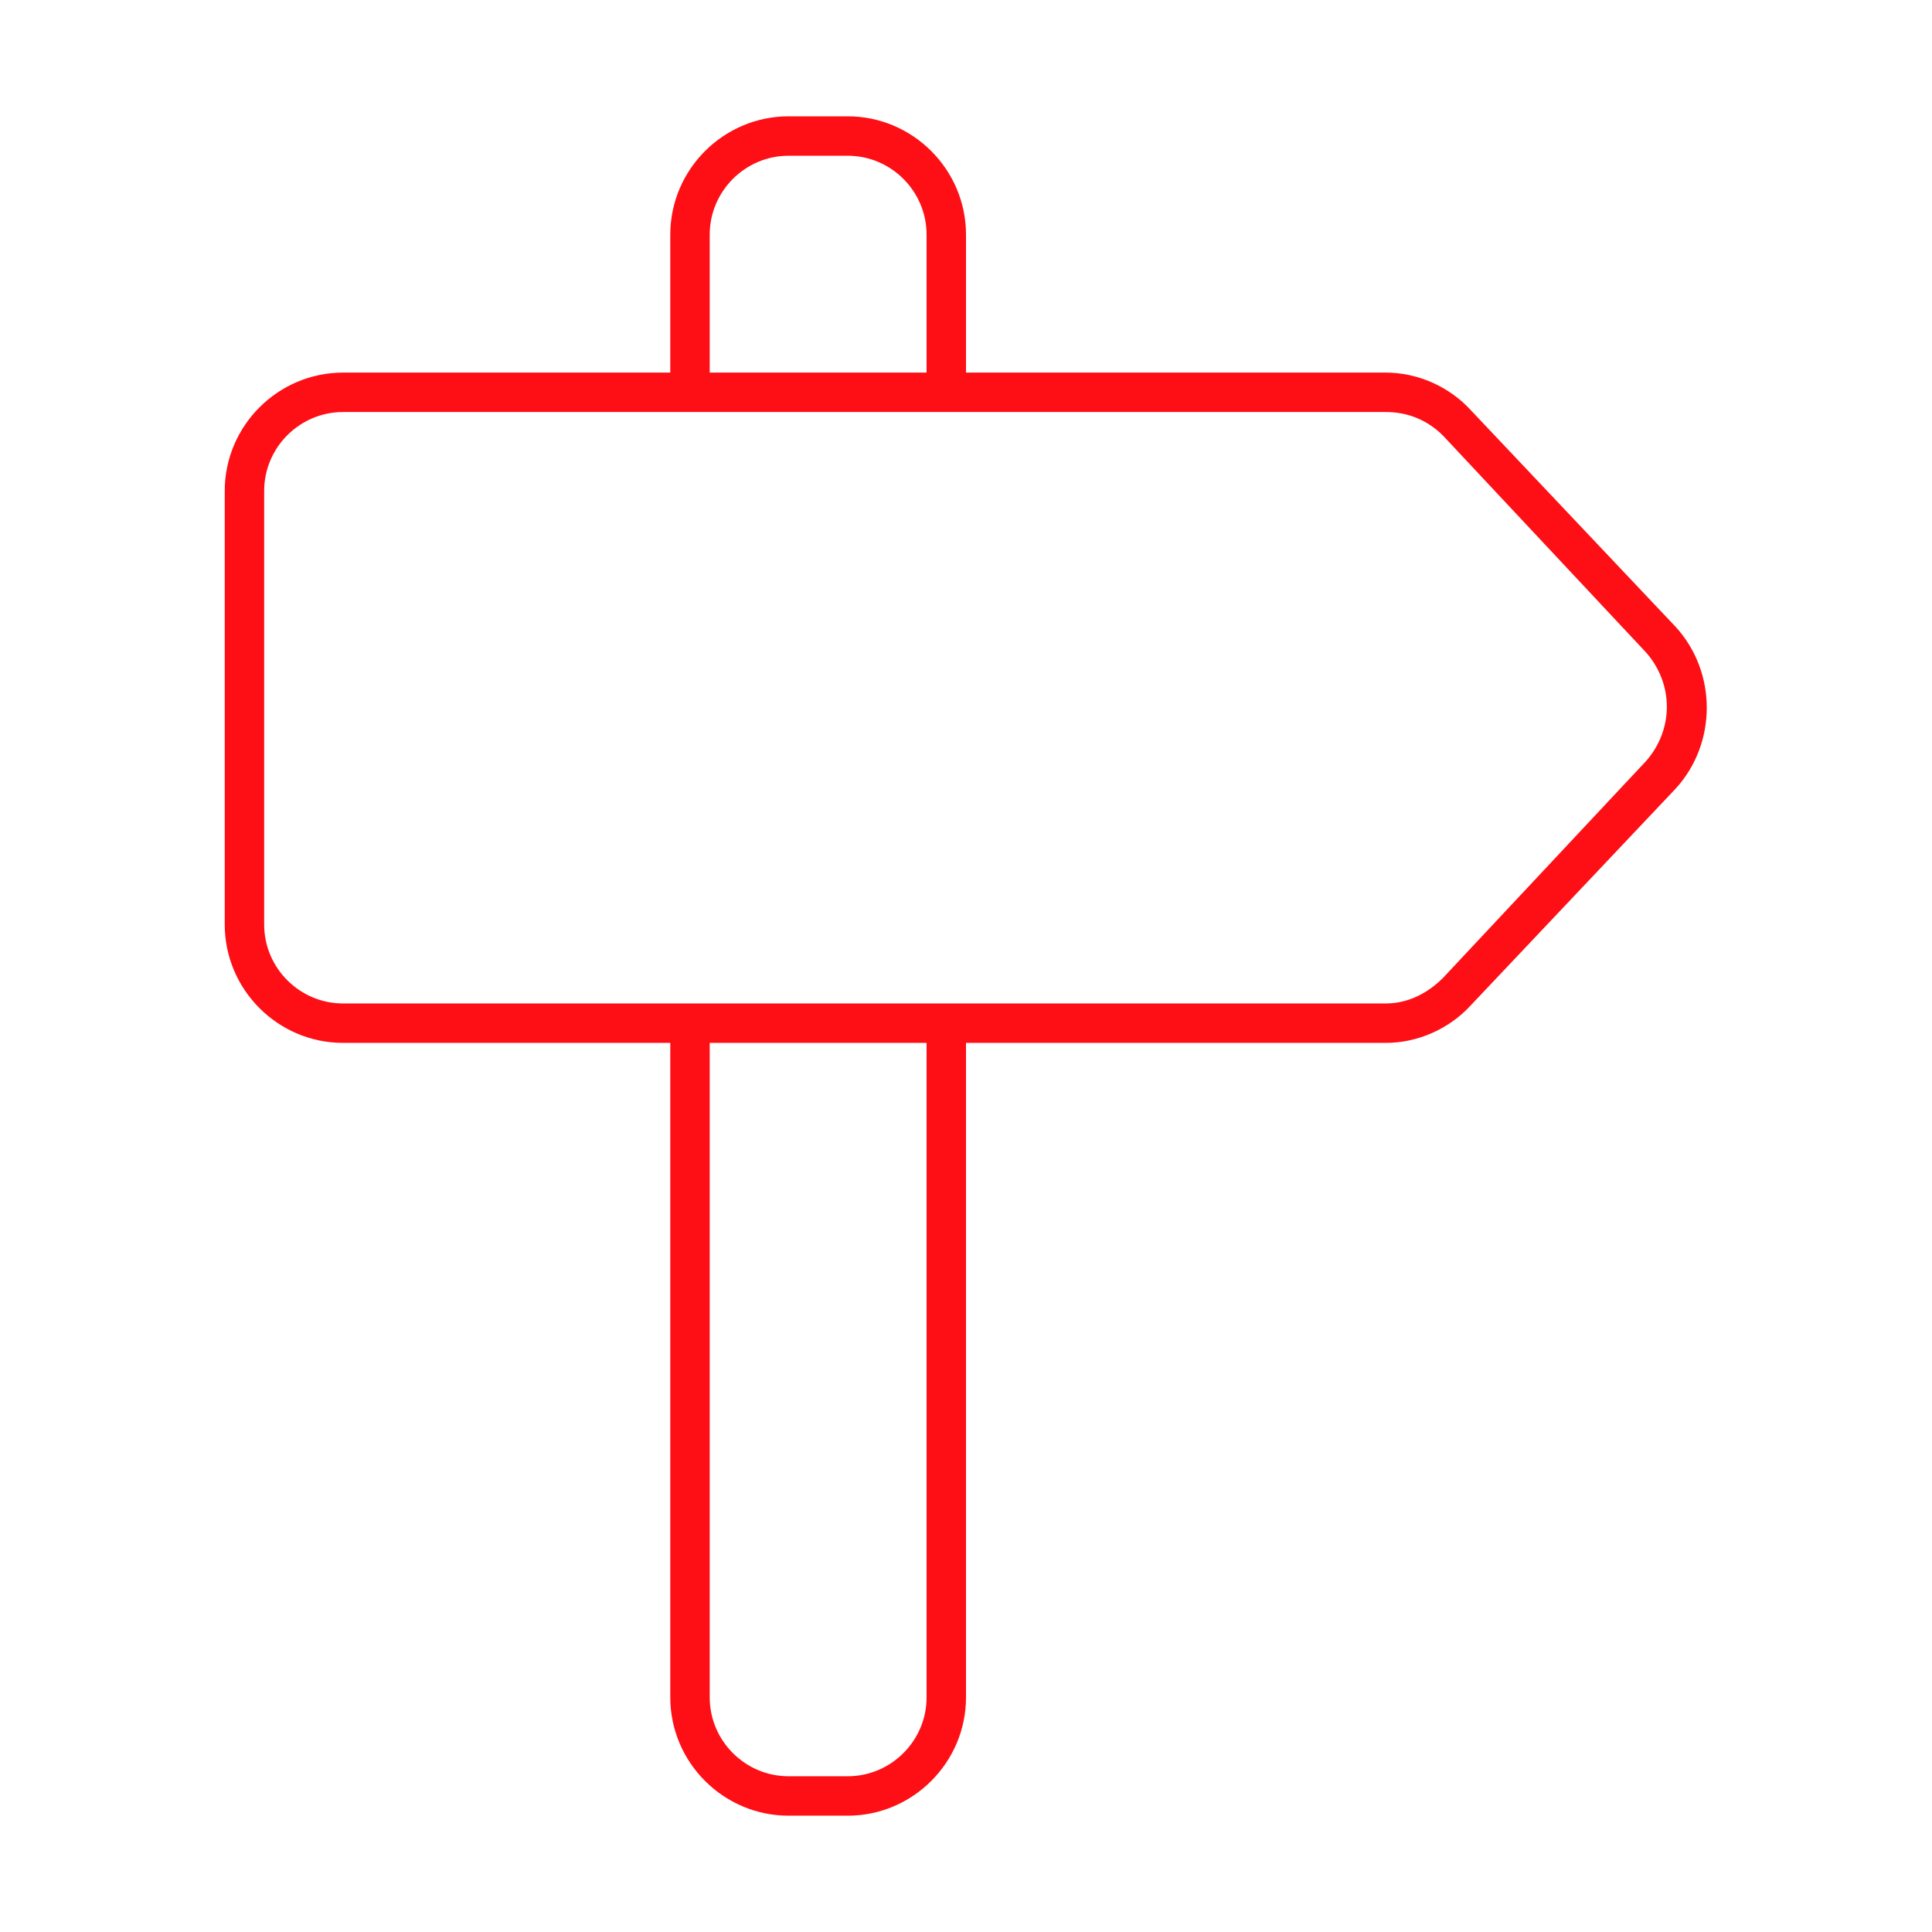
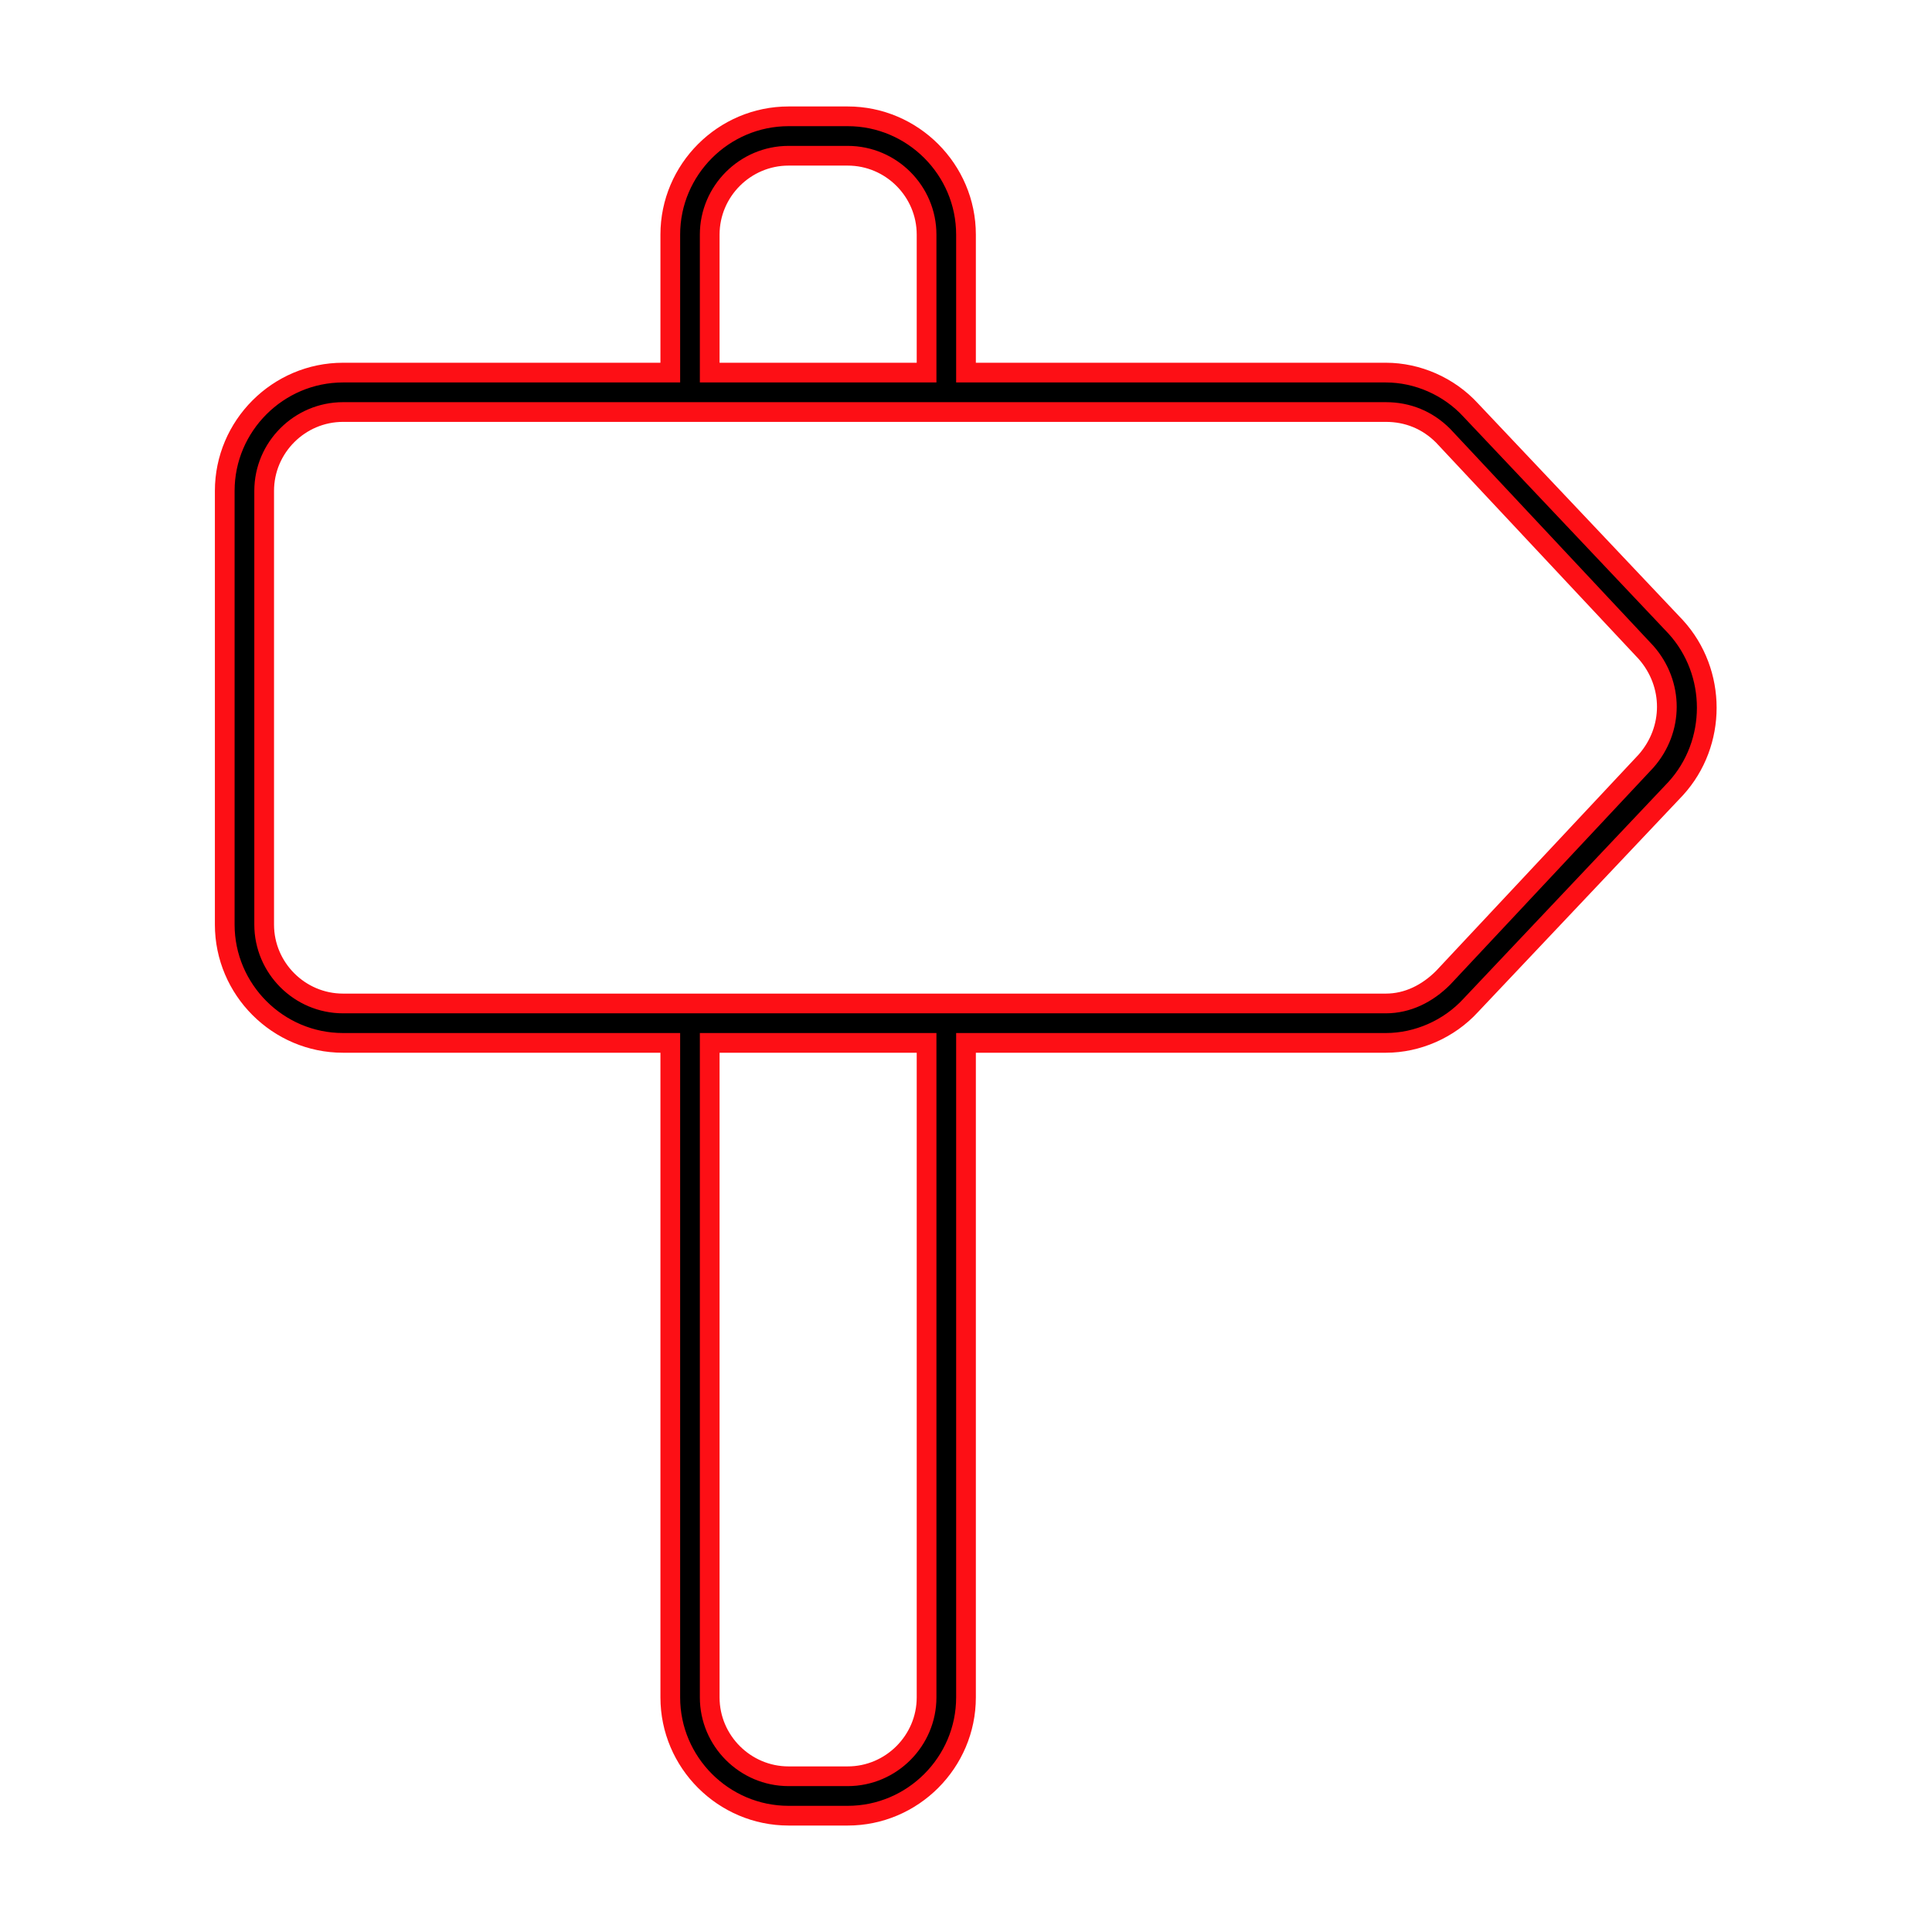
- <svg xmlns="http://www.w3.org/2000/svg" height="32px" width="32px" fill="#fd0f15" version="1.1" x="0px" y="0px" viewBox="0 0 98 98" style="enable-background:new 0 0 98 98;" xml:space="preserve">
-   <path d="M85,31.8l-10.4-11c-1.1-1.2-2.7-1.9-4.3-1.9H49v-7c0-3.3-2.7-6-6-6h-3c-3.3,0-6,2.7-6,6v7H17.4c-3.3,0-6,2.7-6,6v22  c0,3.3,2.7,6,6,6H34v33.2c0,3.3,2.7,6,6,6h3c3.3,0,6-2.7,6-6V52.9h21.3c1.6,0,3.2-0.7,4.3-1.9L85,40C87.1,37.7,87.1,34.1,85,31.8z   M36,11.9c0-2.2,1.8-4,4-4h3c2.2,0,4,1.8,4,4v7H36V11.9z M47,86.1c0,2.2-1.8,4-4,4h-3c-2.2,0-4-1.8-4-4V52.9h11V86.1z M83.5,38.6  l-10.3,11c-0.8,0.8-1.8,1.3-2.9,1.3H17.4c-2.2,0-4-1.8-4-4v-22c0-2.2,1.8-4,4-4h52.9c1.1,0,2.1,0.4,2.9,1.2l10.3,11  C84.9,34.7,84.9,37,83.5,38.6z" />
+ <svg xmlns="http://www.w3.org/2000/svg" class="icon" viewBox="0 0 98 98" stroke="#FD0f15">
+   <path d="M85 31.8l-10.4-11c-1.1-1.2-2.7-1.9-4.3-1.9H49v-7c0-3.3-2.7-6-6-6h-3c-3.3 0-6 2.7-6 6v7H17.4c-3.3 0-6 2.7-6 6v22c0 3.3 2.7 6 6 6H34v33.2c0 3.3 2.7 6 6 6h3c3.3 0 6-2.7 6-6V52.9h21.3c1.6 0 3.2-.7 4.3-1.9L85 40c2.1-2.3 2.1-5.9 0-8.2zM36 11.9c0-2.2 1.8-4 4-4h3c2.2 0 4 1.8 4 4v7H36v-7zm11 74.2c0 2.2-1.8 4-4 4h-3c-2.2 0-4-1.8-4-4V52.9h11v33.2zm36.5-47.5l-10.3 11c-.8.8-1.8 1.3-2.9 1.3H17.4c-2.2 0-4-1.8-4-4v-22c0-2.2 1.8-4 4-4h52.9c1.1 0 2.1.4 2.9 1.2l10.3 11c1.4 1.6 1.4 3.9 0 5.5z" />
</svg>
